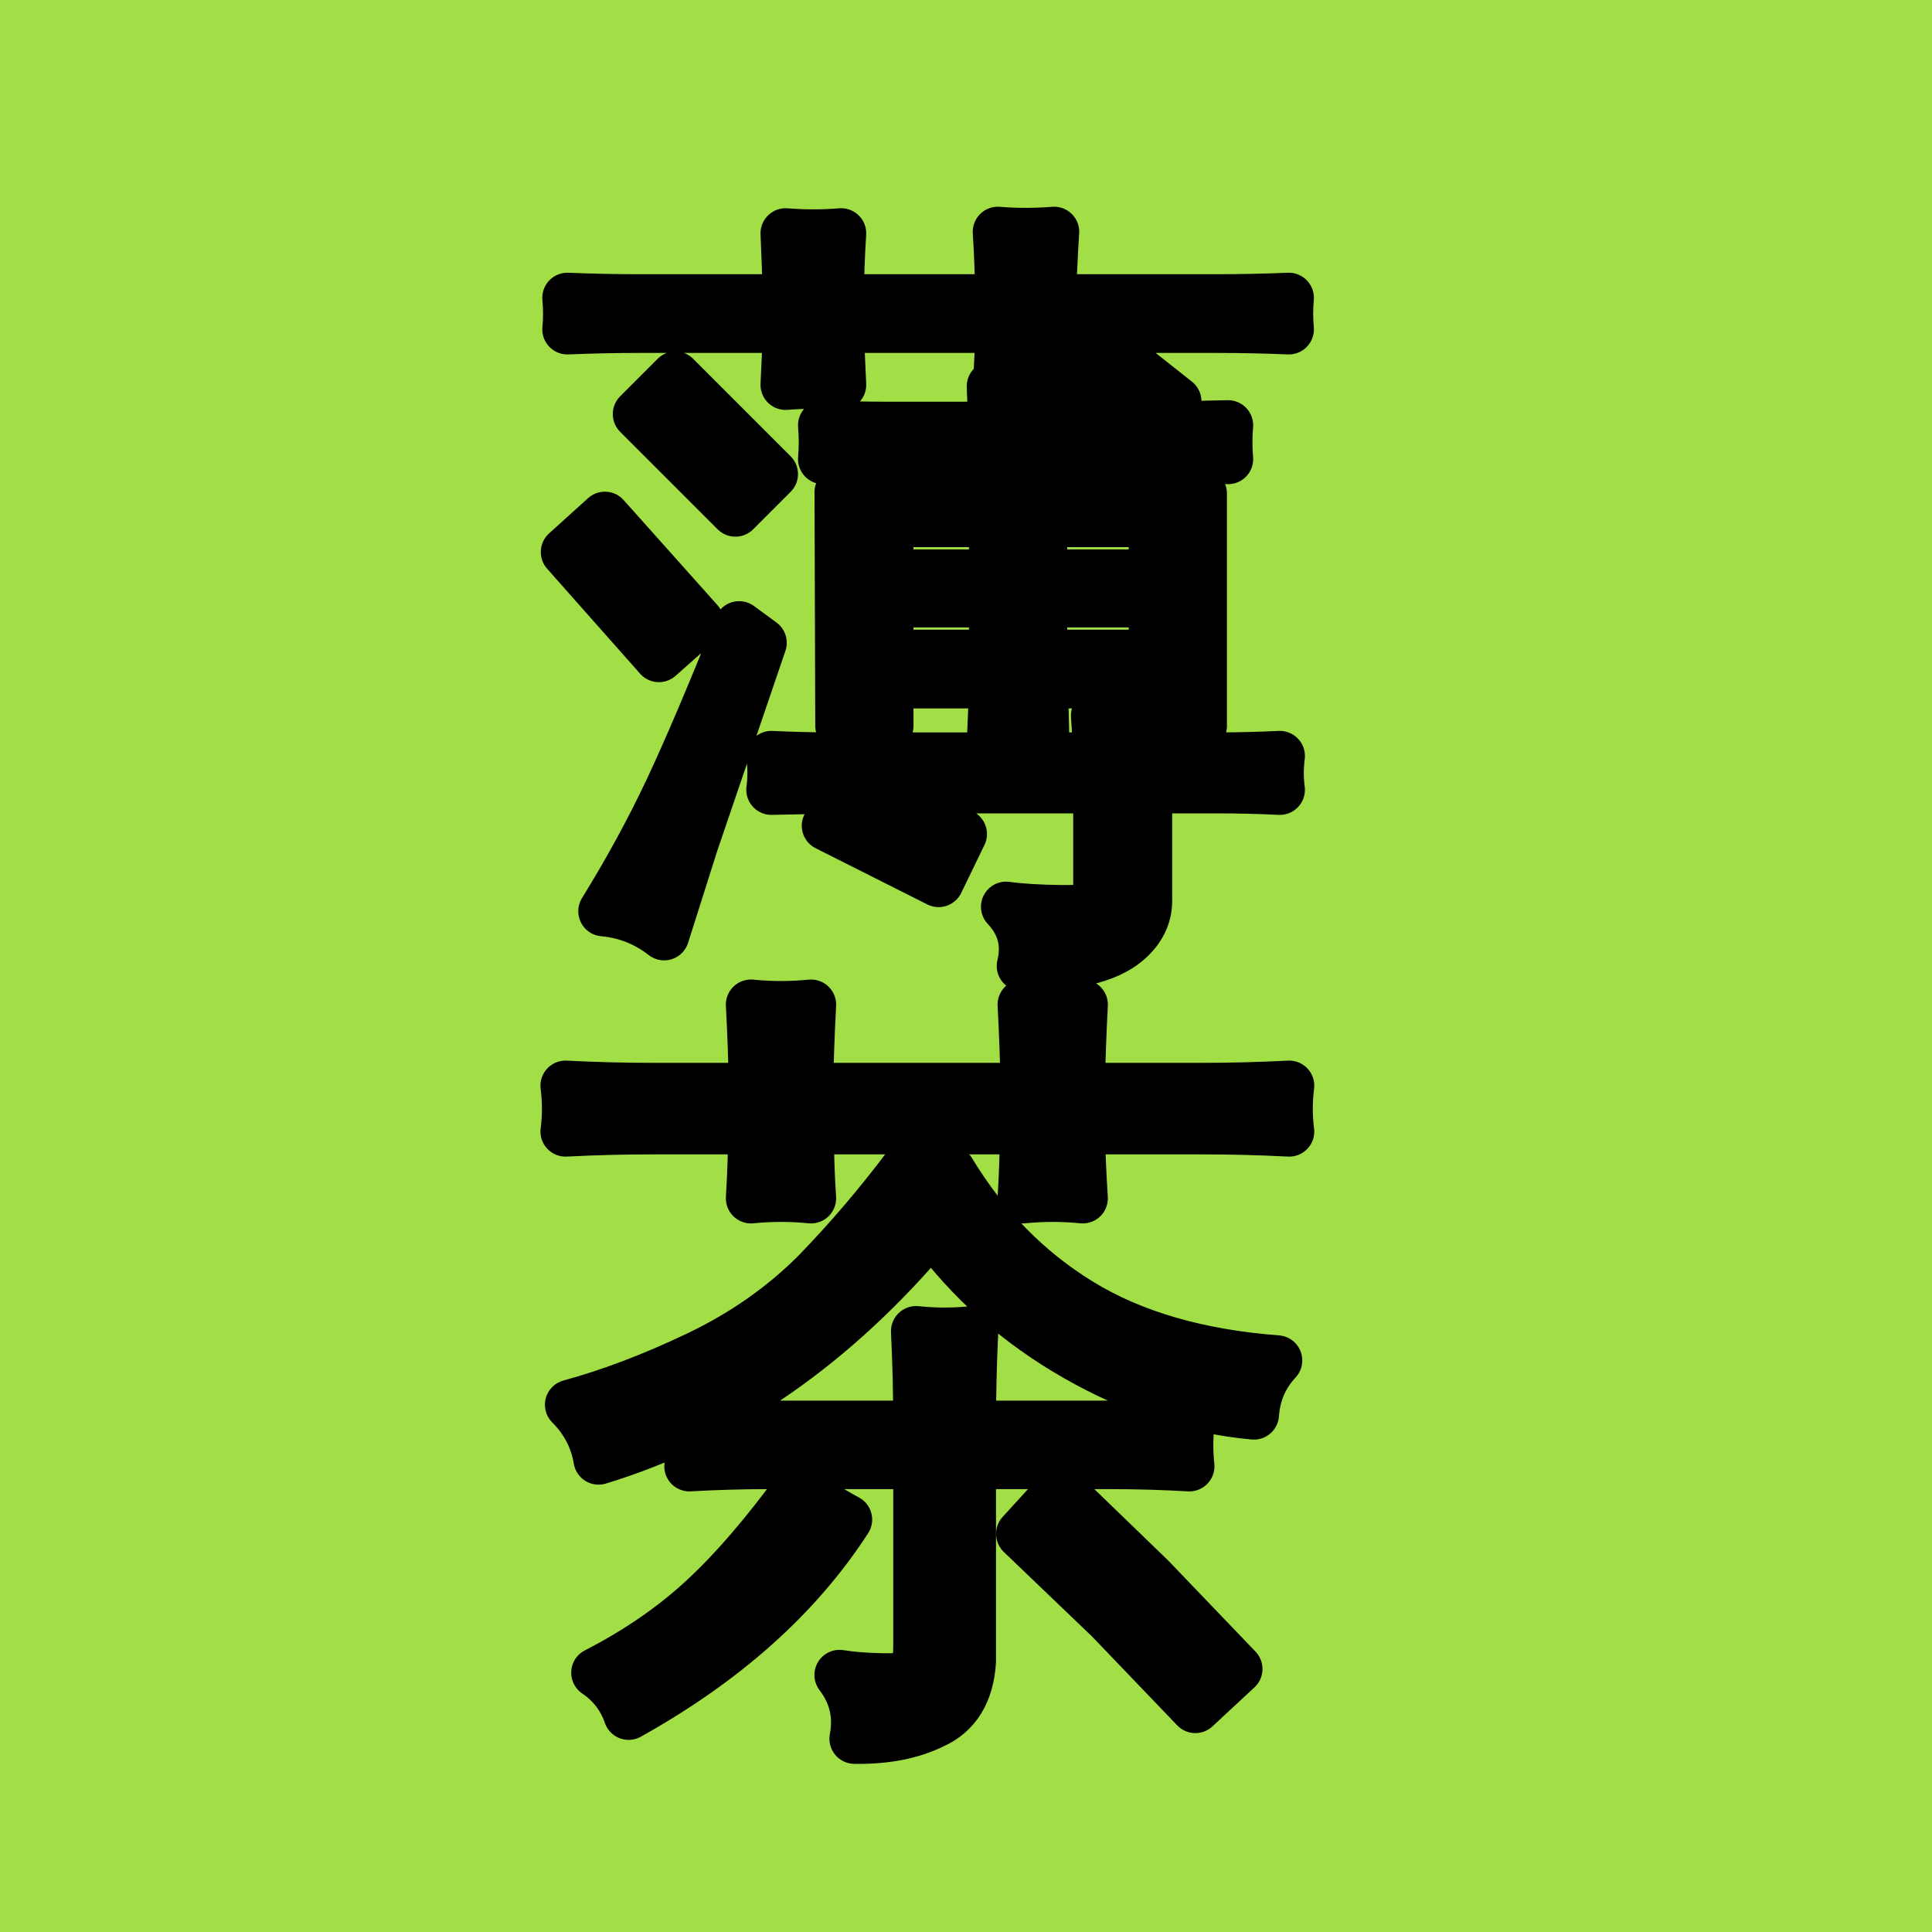
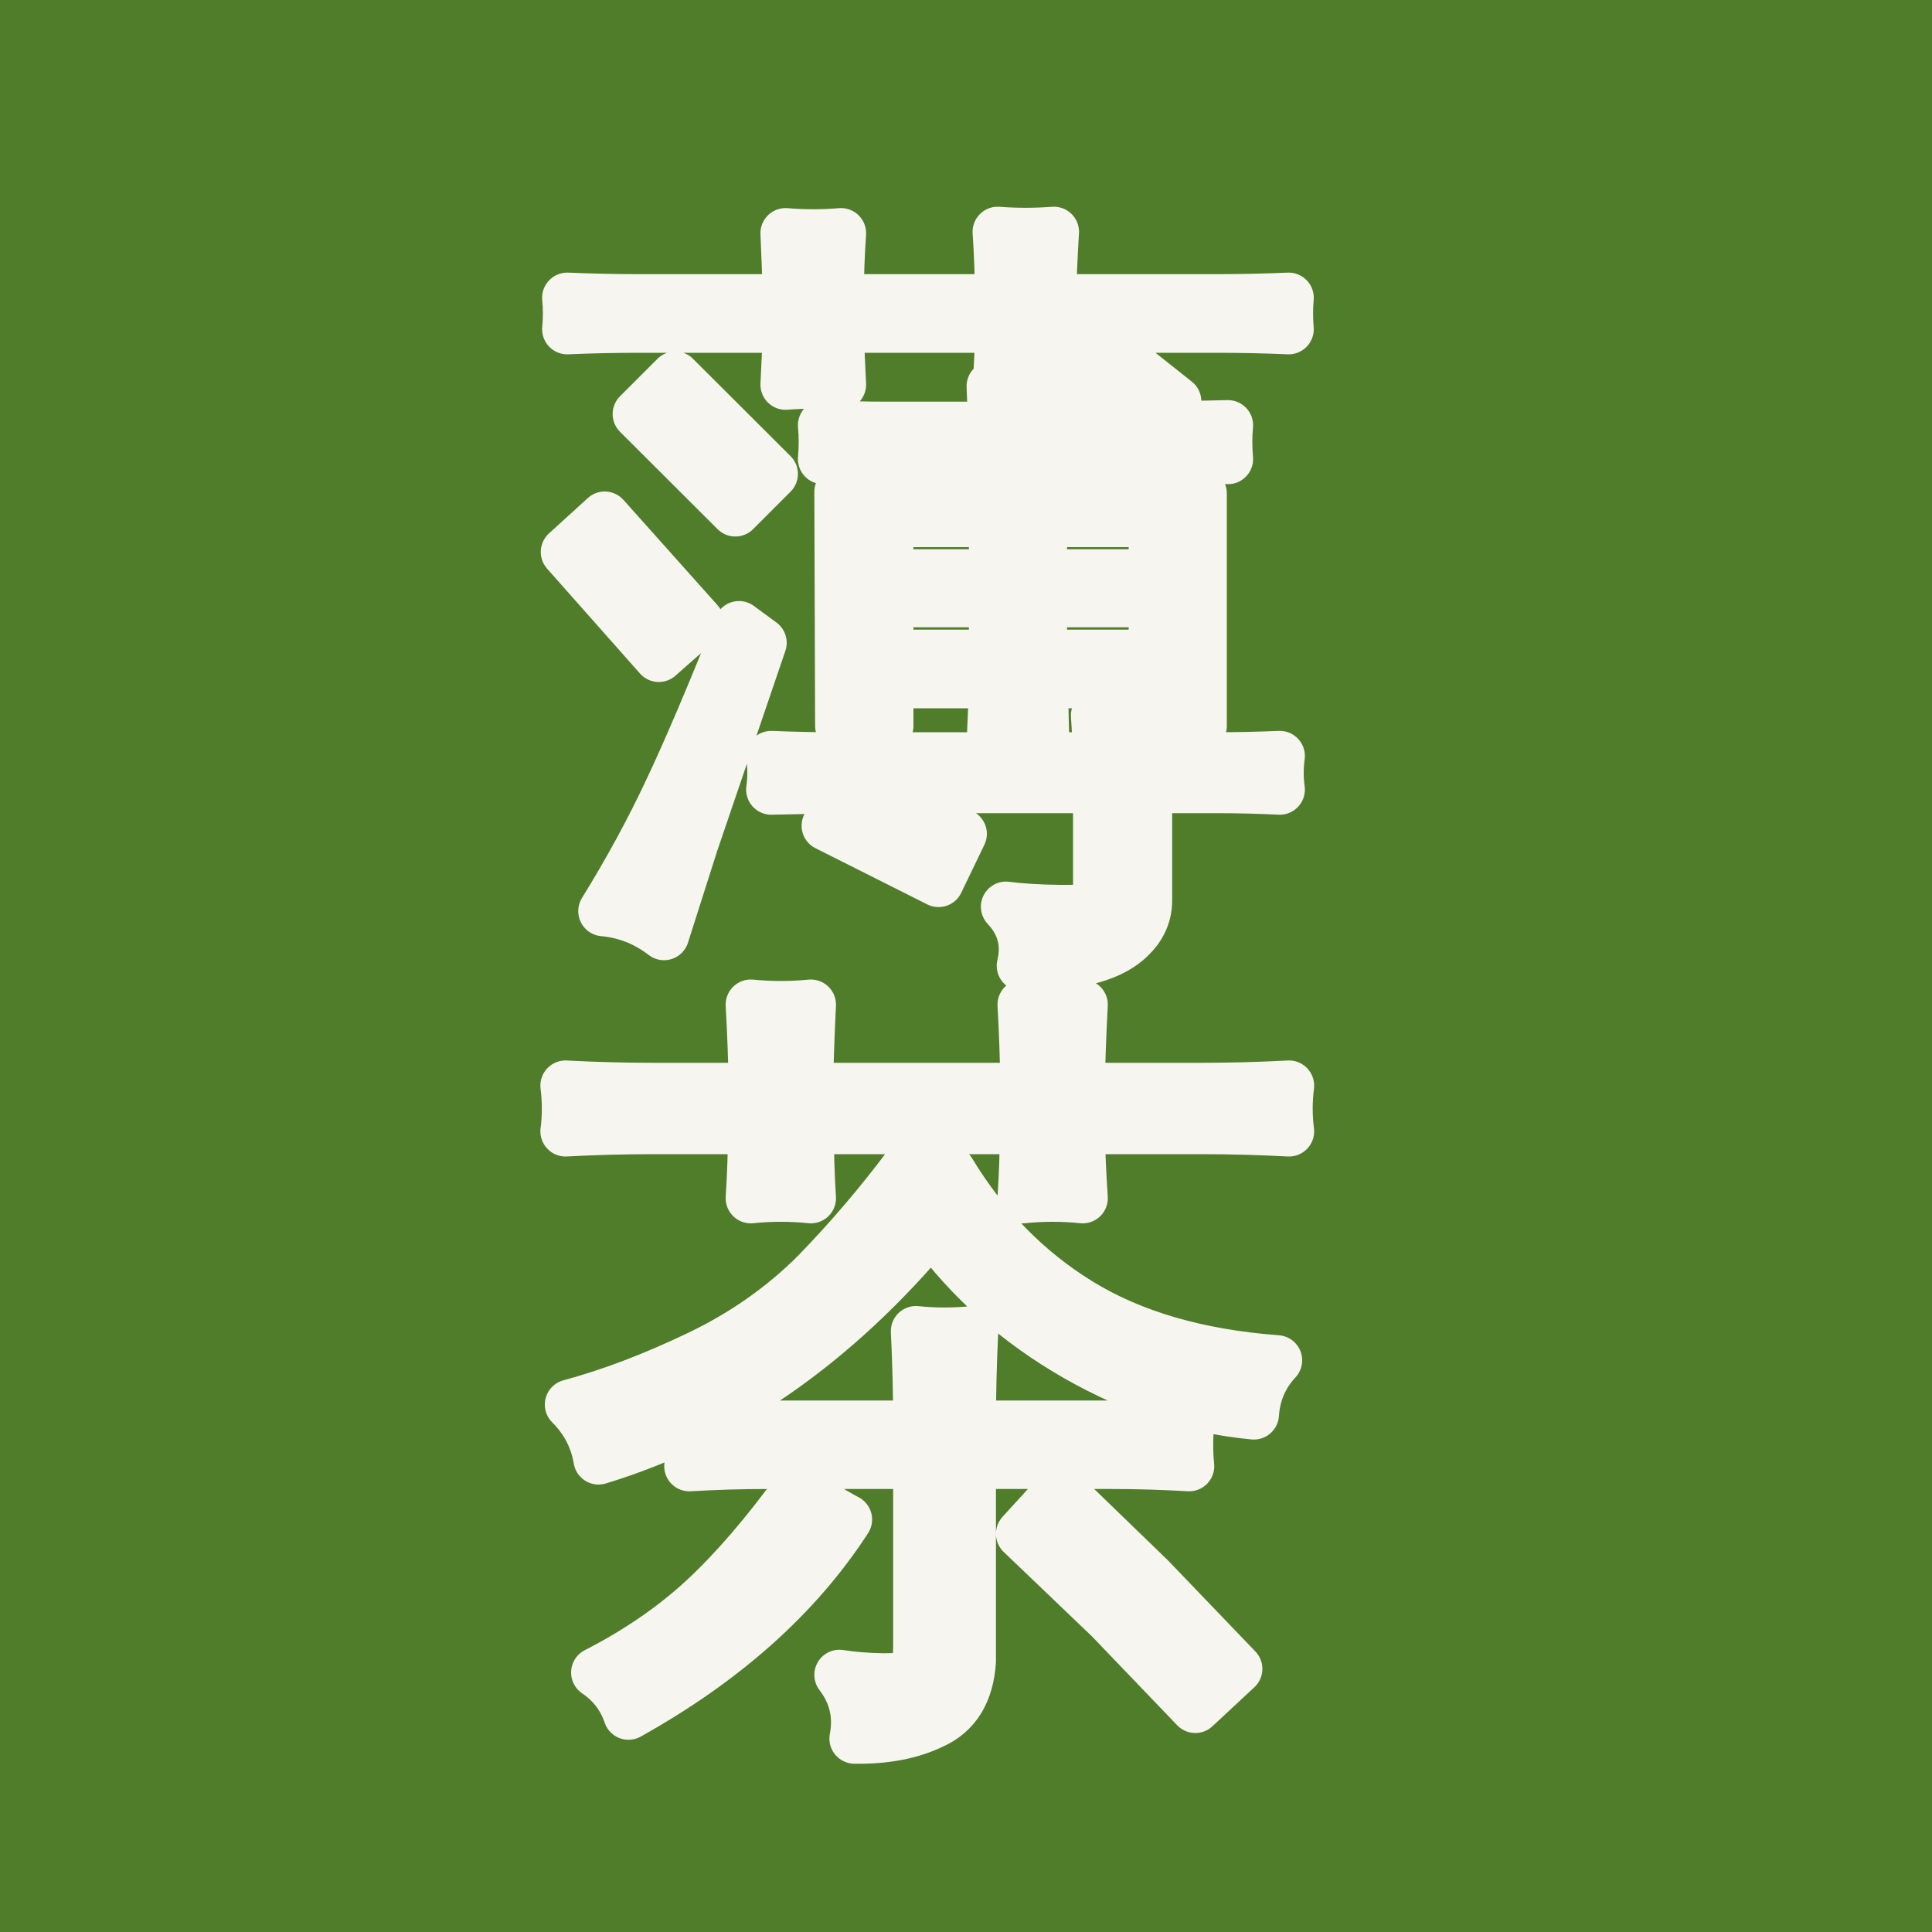
<svg xmlns="http://www.w3.org/2000/svg" viewBox="0 0 100 100">
-   <rect width="100" height="100" fill="#a2df46" />
-   <path d="M43.73 40.8 39.927 40.878Q40.043 40.024 39.927 39.131Q41.557 39.209 43.187 39.209H56.811Q56.811 38.122 56.733 37.035Q58.13 37.19 59.489 37.035Q59.45 38.122 59.411 39.209H62.982Q64.612 39.209 66.243 39.131Q66.126 40.024 66.243 40.878Q64.612 40.8 62.982 40.8H59.372V46.622Q59.372 47.825 58.325 48.718Q56.772 50.038 52.891 49.999Q53.318 48.252 52.075 46.933Q53.201 47.088 54.851 47.107Q56.5 47.127 56.675 46.913Q56.85 46.7 56.85 46.117V40.8H45.089L49.785 43.168L48.582 45.652L42.799 42.741ZM54.055 38.471Q52.696 38.355 51.338 38.471Q51.416 36.919 51.454 35.366H45.982V37.578H43.498L43.459 25.468H45.982V25.546H51.454V23.683H45.865Q44.235 23.683 42.605 23.761Q42.682 22.868 42.605 22.014Q44.235 22.092 45.865 22.092H51.416Q51.377 21.044 51.338 19.996Q52.696 20.151 54.055 19.996Q54.016 21.044 53.977 22.092H58.092L55.646 20.112L57.354 17.977L60.886 20.772L59.838 22.092L63.564 22.014Q63.487 22.868 63.564 23.761Q61.934 23.683 60.304 23.683H53.977L53.939 25.546H62.206V37.578H59.722V35.366H53.977Q54.016 36.919 54.055 38.471ZM31.232 47.165Q33.173 44.022 34.629 40.936Q36.084 37.85 38.258 32.416L39.422 33.27L35.89 43.633L34.376 48.408Q32.979 47.321 31.232 47.165ZM36.162 32.183 34.105 34.008 29.292 28.574 31.31 26.749ZM40.004 24.537 38.064 26.478 33.018 21.432 34.959 19.491ZM53.939 33.891H59.722V31.174H53.939ZM51.454 33.891V31.174H45.982V33.891ZM53.939 29.738H59.722V27.021H53.939ZM51.454 29.738V27.021H45.982Q45.982 28.341 45.982 29.738ZM54.56 19.918Q53.085 19.802 51.649 19.918Q51.765 18.443 51.765 16.968H43.42Q43.459 18.443 43.536 19.918Q42.1 19.802 40.664 19.918Q40.742 18.404 40.781 16.968H33.095Q31.232 16.968 29.369 17.046Q29.447 16.231 29.369 15.416Q31.232 15.493 33.095 15.493H40.781Q40.742 13.785 40.664 12.078Q42.1 12.194 43.536 12.078Q43.42 13.824 43.42 15.493H51.765Q51.765 13.747 51.649 12.0Q53.085 12.116 54.56 12.0Q54.443 13.785 54.404 15.493H62.982Q64.845 15.493 66.708 15.416Q66.631 16.231 66.708 17.046Q64.845 16.968 62.982 16.968H54.443Q54.443 18.443 54.56 19.918Z M64.046 86.385 61.871 88.405 57.441 83.782 52.857 79.391 54.877 77.177 59.539 81.684ZM41.356 77.021Q42.522 77.954 43.843 78.653Q39.996 84.598 32.537 88.755Q32.07 87.395 30.866 86.579Q34.052 84.947 36.422 82.752Q38.792 80.557 41.356 77.021ZM47.534 85.103V75.778H39.724Q37.704 75.778 35.684 75.895Q35.8 74.807 35.684 73.719Q37.704 73.797 39.724 73.797H47.534Q47.534 71.349 47.417 68.901Q48.894 69.056 50.37 68.901Q50.253 71.349 50.253 73.797H57.519Q59.539 73.797 61.56 73.719Q61.443 74.807 61.56 75.895Q59.539 75.778 57.519 75.778H50.253V85.996Q50.098 88.405 48.272 89.221Q46.601 90.037 44.231 89.998Q44.581 88.172 43.454 86.696Q44.426 86.851 45.688 86.871Q46.951 86.89 47.242 86.676Q47.534 86.463 47.534 85.103ZM49.204 60.625Q51.808 64.938 55.887 67.444Q59.967 69.95 66.105 70.416Q65.018 71.582 64.901 73.214Q60.239 72.786 55.712 70.203Q51.186 67.619 48.233 63.578Q40.696 72.592 30.982 75.545Q30.71 73.913 29.506 72.709Q32.653 71.854 36.15 70.183Q39.647 68.513 42.25 65.909Q44.775 63.306 46.99 60.353L48.194 61.208ZM56.043 62.024Q54.488 61.869 52.934 62.024Q53.051 60.159 53.051 58.45H41.861Q41.861 60.237 41.978 62.024Q40.424 61.869 38.87 62.024Q38.986 60.159 38.986 58.45H33.819Q31.565 58.45 29.273 58.566Q29.428 57.401 29.273 56.196Q31.565 56.313 33.819 56.313H39.025Q38.986 54.137 38.87 52.0Q40.424 52.155 41.978 52.0Q41.861 54.253 41.822 56.313H53.09Q53.051 54.137 52.934 52.0Q54.488 52.155 56.043 52.0Q55.926 54.253 55.887 56.313H62.181Q64.435 56.313 66.727 56.196Q66.572 57.401 66.727 58.566Q64.435 58.45 62.181 58.45H55.887Q55.926 60.237 56.043 62.024Z" fill="#000" stroke="#000" stroke-width="2.6" stroke-linejoin="round" />
+   <rect width="100" height="100" fill="#4f7d2a" />
+   <path d="M43.73 40.79 39.92 40.87Q40.04 40.02 39.92 39.13Q41.55 39.20 43.18 39.20H56.81Q56.81 38.12 56.73 37.03Q58.13 37.19 59.48 37.03Q59.45 38.12 59.41 39.20H62.98Q64.61 39.20 66.24 39.13Q66.12 40.02 66.24 40.87Q64.61 40.79 62.98 40.79H59.37V46.62Q59.37 47.82 58.32 48.71Q56.77 50.03 52.89 49.99Q53.31 48.25 52.07 46.93Q53.20 47.08 54.85 47.10Q56.50 47.12 56.67 46.91Q56.84 46.69 56.84 46.11V40.79H45.08L49.78 43.16L48.58 45.65L42.79 42.74ZM54.05 38.47Q52.69 38.35 51.33 38.47Q51.41 36.91 51.45 35.36H45.98V37.57H43.49L43.45 25.46H45.98V25.54H51.45V23.68H45.86Q44.23 23.68 42.60 23.76Q42.68 22.86 42.60 22.01Q44.23 22.09 45.86 22.09H51.41Q51.37 21.04 51.33 19.99Q52.69 20.15 54.05 19.99Q54.01 21.04 53.97 22.09H58.09L55.64 20.11L57.35 17.97L60.88 20.77L59.83 22.09L63.56 22.01Q63.48 22.86 63.56 23.76Q61.93 23.68 60.30 23.68H53.97L53.93 25.54H62.20V37.57H59.72V35.36H53.97Q54.01 36.91 54.05 38.47ZM31.23 47.16Q33.17 44.02 34.62 40.93Q36.08 37.85 38.25 32.41L39.42 33.27L35.89 43.63L34.37 48.40Q32.97 47.32 31.23 47.16ZM36.16 32.18 34.10 34.00 29.29 28.57 31.30 26.74ZM40.00 24.53 38.06 26.47 33.01 21.43 34.95 19.49ZM53.93 33.89H59.72V31.17H53.93ZM51.45 33.89V31.17H45.98V33.89ZM53.93 29.73H59.72V27.02H53.93ZM51.45 29.73V27.02H45.98Q45.98 28.34 45.98 29.73ZM54.55 19.91Q53.08 19.80 51.64 19.91Q51.76 18.44 51.76 16.96H43.41Q43.45 18.44 43.53 19.91Q42.10 19.80 40.66 19.91Q40.74 18.40 40.78 16.96H33.09Q31.23 16.96 29.36 17.04Q29.44 16.23 29.36 15.41Q31.23 15.49 33.09 15.49H40.78Q40.74 13.78 40.66 12.07Q42.10 12.19 43.53 12.07Q43.41 13.82 43.41 15.49H51.76Q51.76 13.74 51.64 12.0Q53.08 12.11 54.55 12.0Q54.44 13.78 54.40 15.49H62.98Q64.84 15.49 66.70 15.41Q66.63 16.23 66.70 17.04Q64.84 16.96 62.98 16.96H54.44Q54.44 18.44 54.55 19.91Z M64.04 86.38 61.87 88.40 57.44 83.78 52.85 79.39 54.87 77.17 59.53 81.68ZM41.35 77.02Q42.52 77.95 43.84 78.65Q39.99 84.59 32.53 88.75Q32.07 87.39 30.86 86.57Q34.05 84.94 36.42 82.75Q38.79 80.55 41.35 77.02ZM47.53 85.10V75.77H39.72Q37.70 75.77 35.68 75.89Q35.80 74.80 35.68 73.71Q37.70 73.79 39.72 73.79H47.53Q47.53 71.34 47.41 68.90Q48.89 69.05 50.37 68.90Q50.25 71.34 50.25 73.79H57.51Q59.53 73.79 61.55 73.71Q61.44 74.80 61.55 75.89Q59.53 75.77 57.51 75.77H50.25V85.99Q50.09 88.40 48.27 89.22Q46.60 90.03 44.23 89.99Q44.58 88.17 43.45 86.69Q44.42 86.85 45.68 86.87Q46.95 86.88 47.24 86.67Q47.53 86.46 47.53 85.10ZM49.20 60.62Q51.80 64.93 55.88 67.44Q59.96 69.95 66.10 70.41Q65.01 71.58 64.90 73.21Q60.23 72.78 55.71 70.20Q51.18 67.61 48.23 63.57Q40.69 72.59 30.98 75.54Q30.71 73.91 29.50 72.70Q32.65 71.85 36.14 70.18Q39.64 68.51 42.24 65.90Q44.77 63.30 46.98 60.35L48.19 61.20ZM56.04 62.02Q54.48 61.86 52.93 62.02Q53.05 60.15 53.05 58.44H41.86Q41.86 60.23 41.97 62.02Q40.42 61.86 38.86 62.02Q38.98 60.15 38.98 58.44H33.81Q31.56 58.44 29.27 58.56Q29.42 57.40 29.27 56.19Q31.56 56.31 33.81 56.31H39.02Q38.98 54.13 38.86 52.0Q40.42 52.15 41.97 52.0Q41.86 54.25 41.82 56.31H53.08Q53.05 54.13 52.93 52.0Q54.48 52.15 56.04 52.0Q55.92 54.25 55.88 56.31H62.18Q64.43 56.31 66.72 56.19Q66.57 57.40 66.72 58.56Q64.43 58.44 62.18 58.44H55.88Q55.92 60.23 56.04 62.02Z" fill="#f7f5f0" stroke="#f7f5f0" stroke-width="2.6" stroke-linejoin="round" />
</svg>
